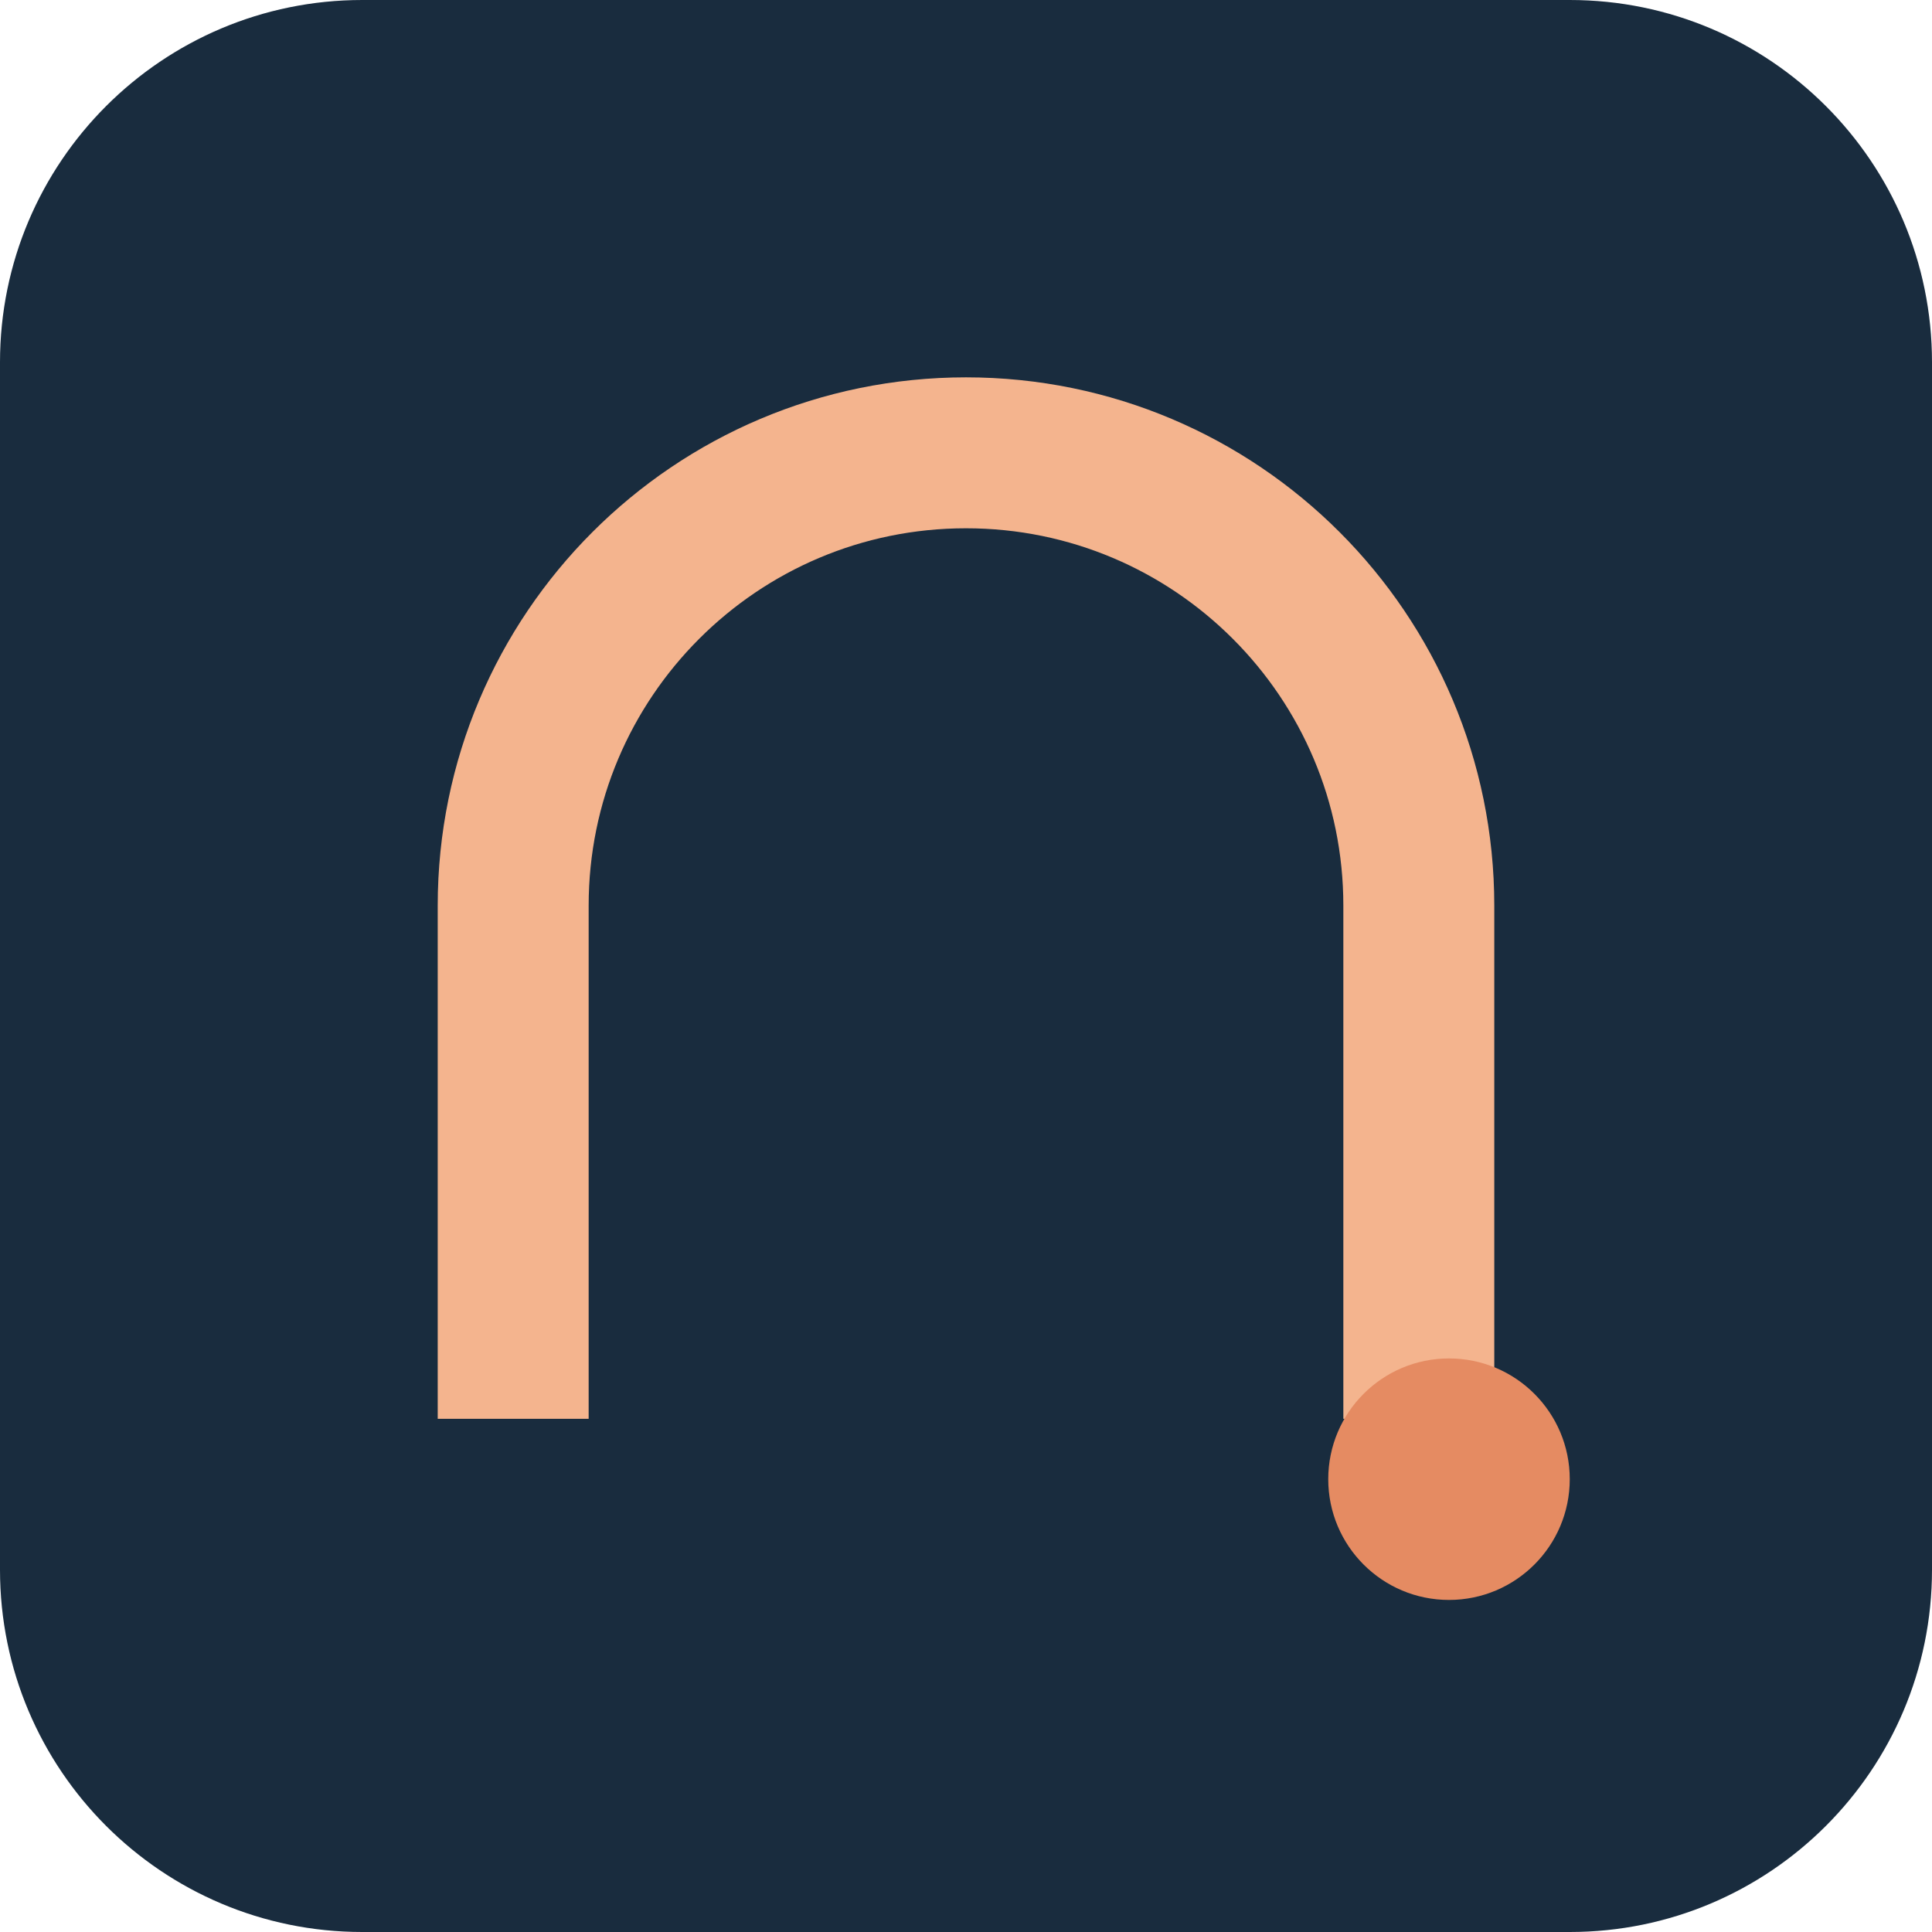
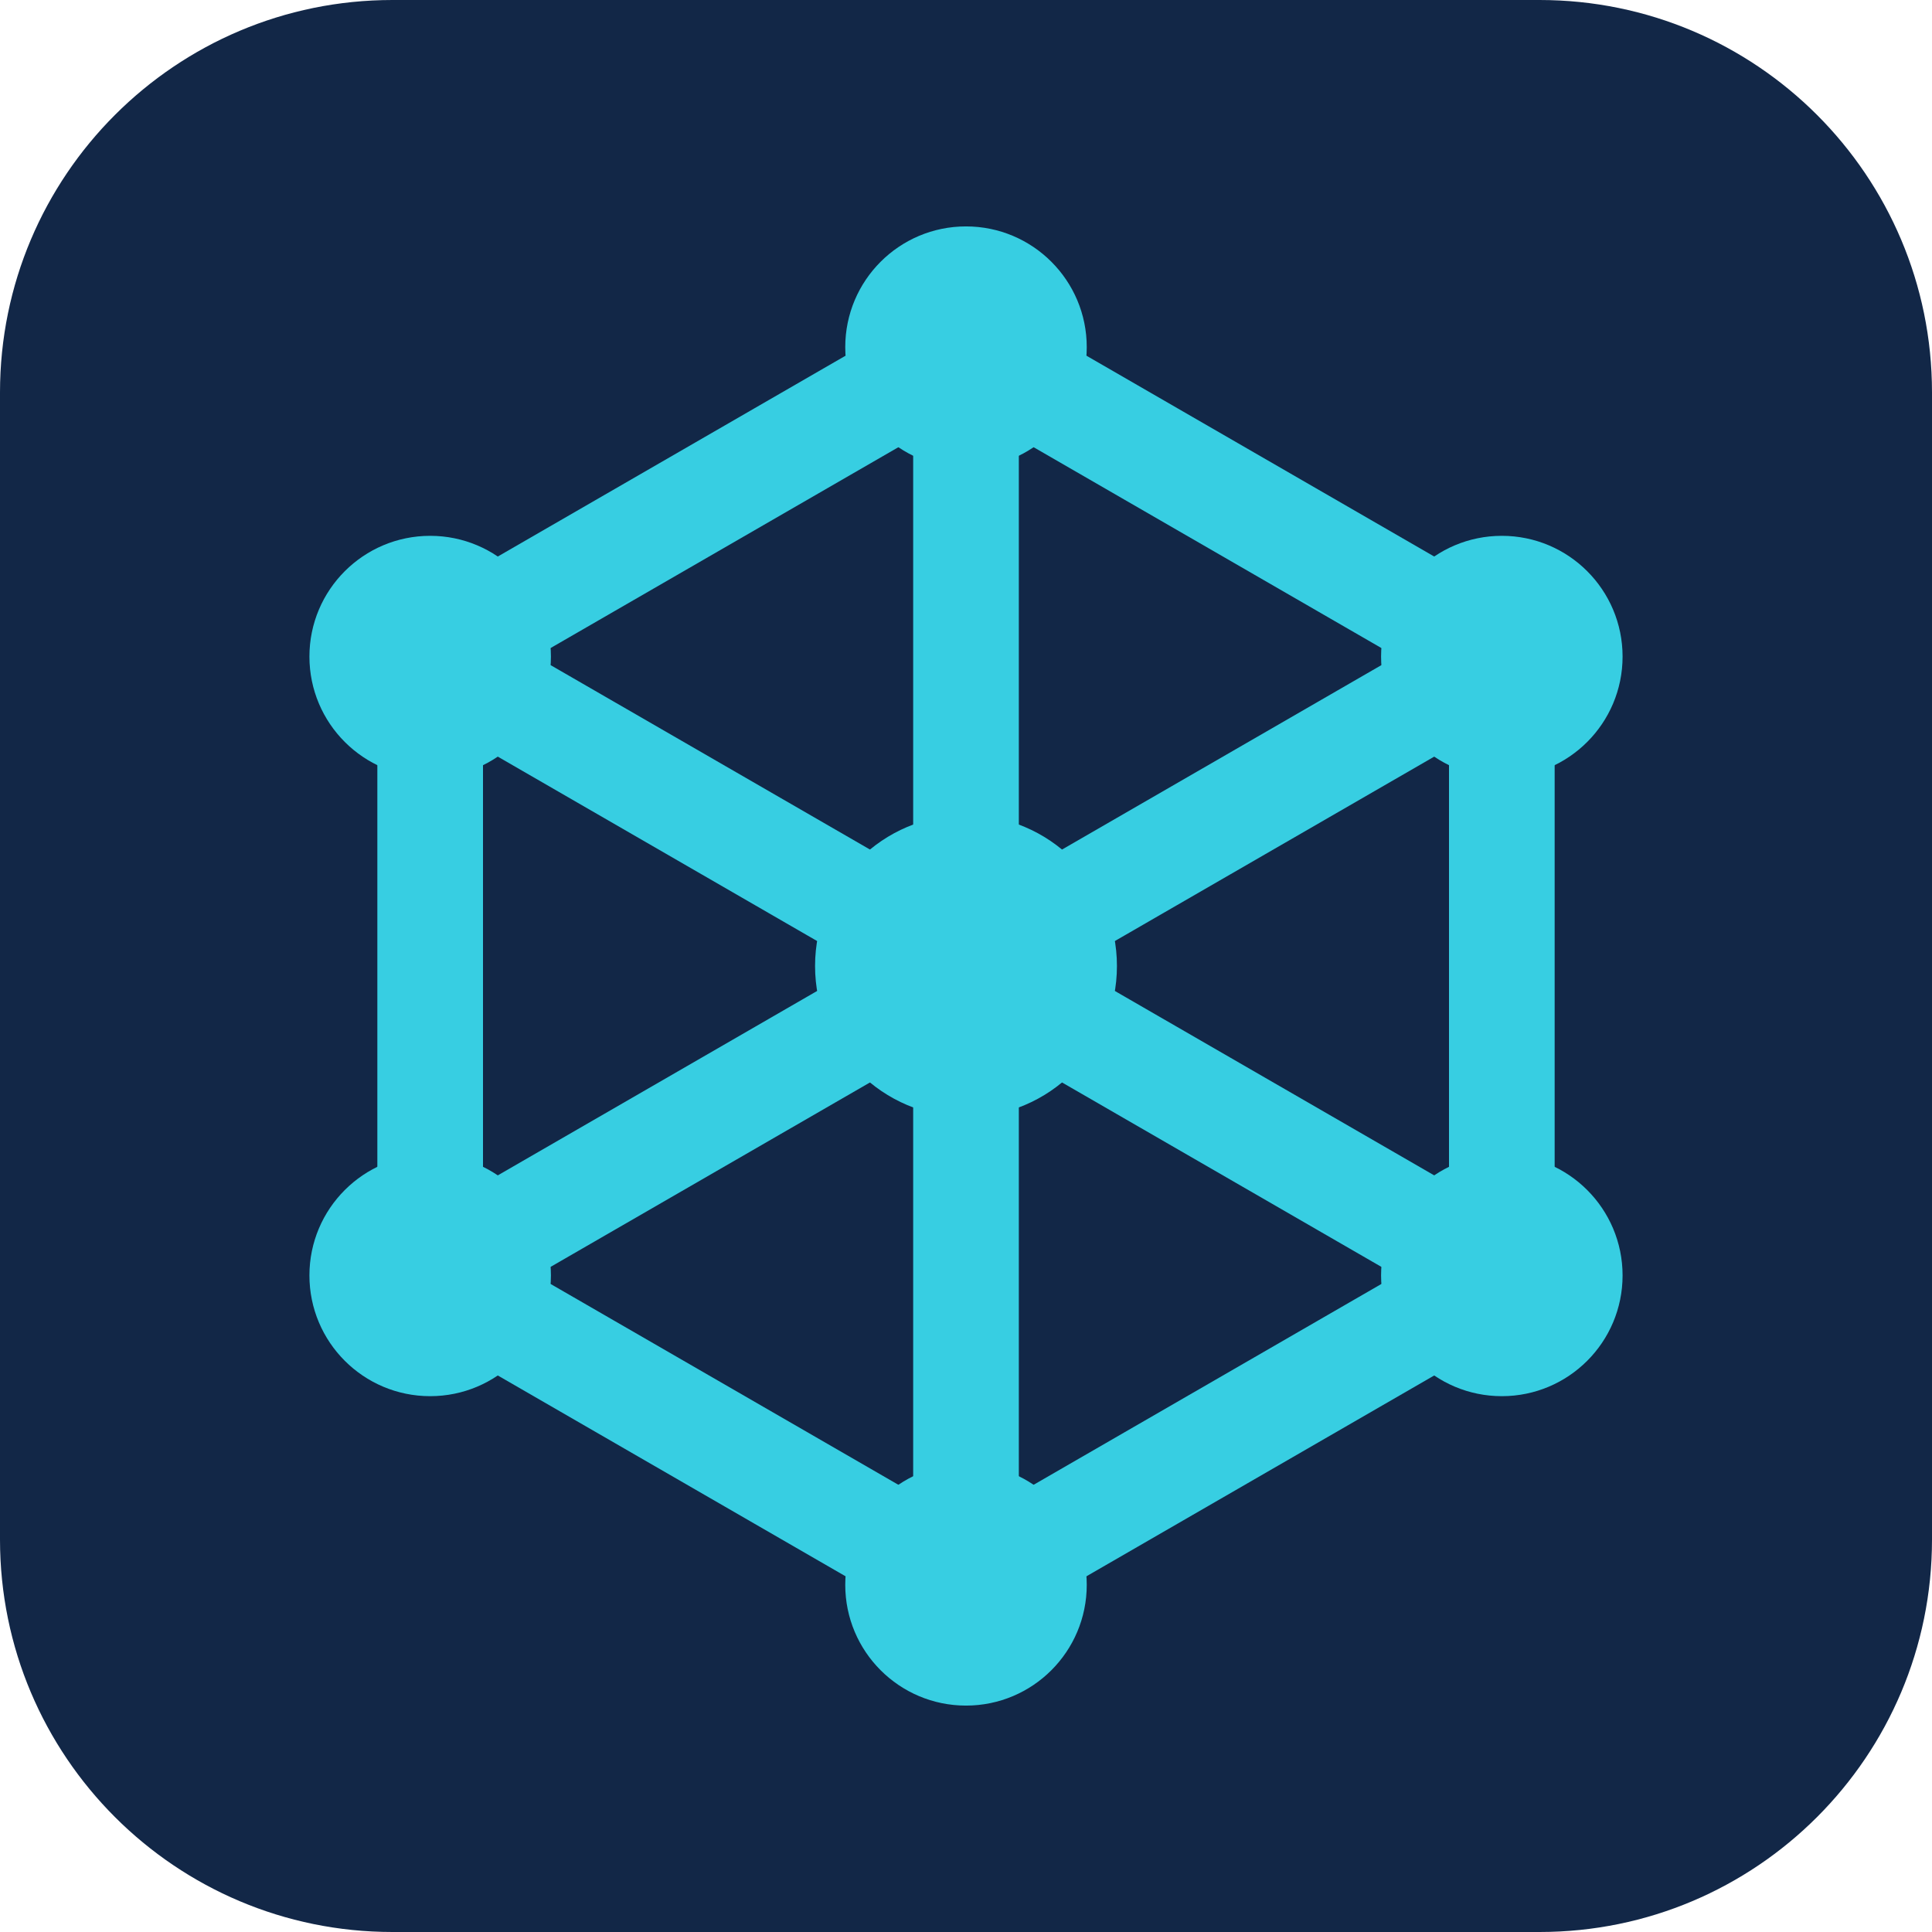
- <svg xmlns="http://www.w3.org/2000/svg" viewBox="0 0 64 64">
-   <rect width="64" height="64" rx="12" fill="#192c3e" />
-   <path d="M17 47V30a15 15 0 0 1 30 0v17" fill="none" stroke="#f4b48e" stroke-width="5" />
-   <circle cx="48" cy="49" r="4" fill="#e58b62" />
+ <svg xmlns="http://www.w3.org/2000/svg" width="128" height="128" viewBox="0 0 128 128">
+   <rect width="128" height="128" rx="26" fill="#122747" />
+   <g stroke="#37CEE2" stroke-width="7" stroke-linejoin="round" stroke-linecap="round" fill="none">
+     <path d="M64 23 L99.5 43.5 L99.5 84.5 L64 105 L28.5 84.5 L28.5 43.5 Z" />
+     <path d="M64 64 L64 23 M64 64 L99.5 43.5 M64 64 L99.5 84.5 M64 64 L64 105 M64 64 L28.5 84.5 M64 64 L28.5 43.5" />
+   </g>
+   <g fill="#37CEE2">
+     <circle cx="64" cy="23" r="8" />
+     <circle cx="99.5" cy="43.5" r="8" />
+     <circle cx="99.5" cy="84.5" r="8" />
+     <circle cx="64" cy="105" r="8" />
+     <circle cx="28.5" cy="84.5" r="8" />
+     <circle cx="28.5" cy="43.5" r="8" />
+     <circle cx="64" cy="64" r="10" />
+   </g>
</svg>
